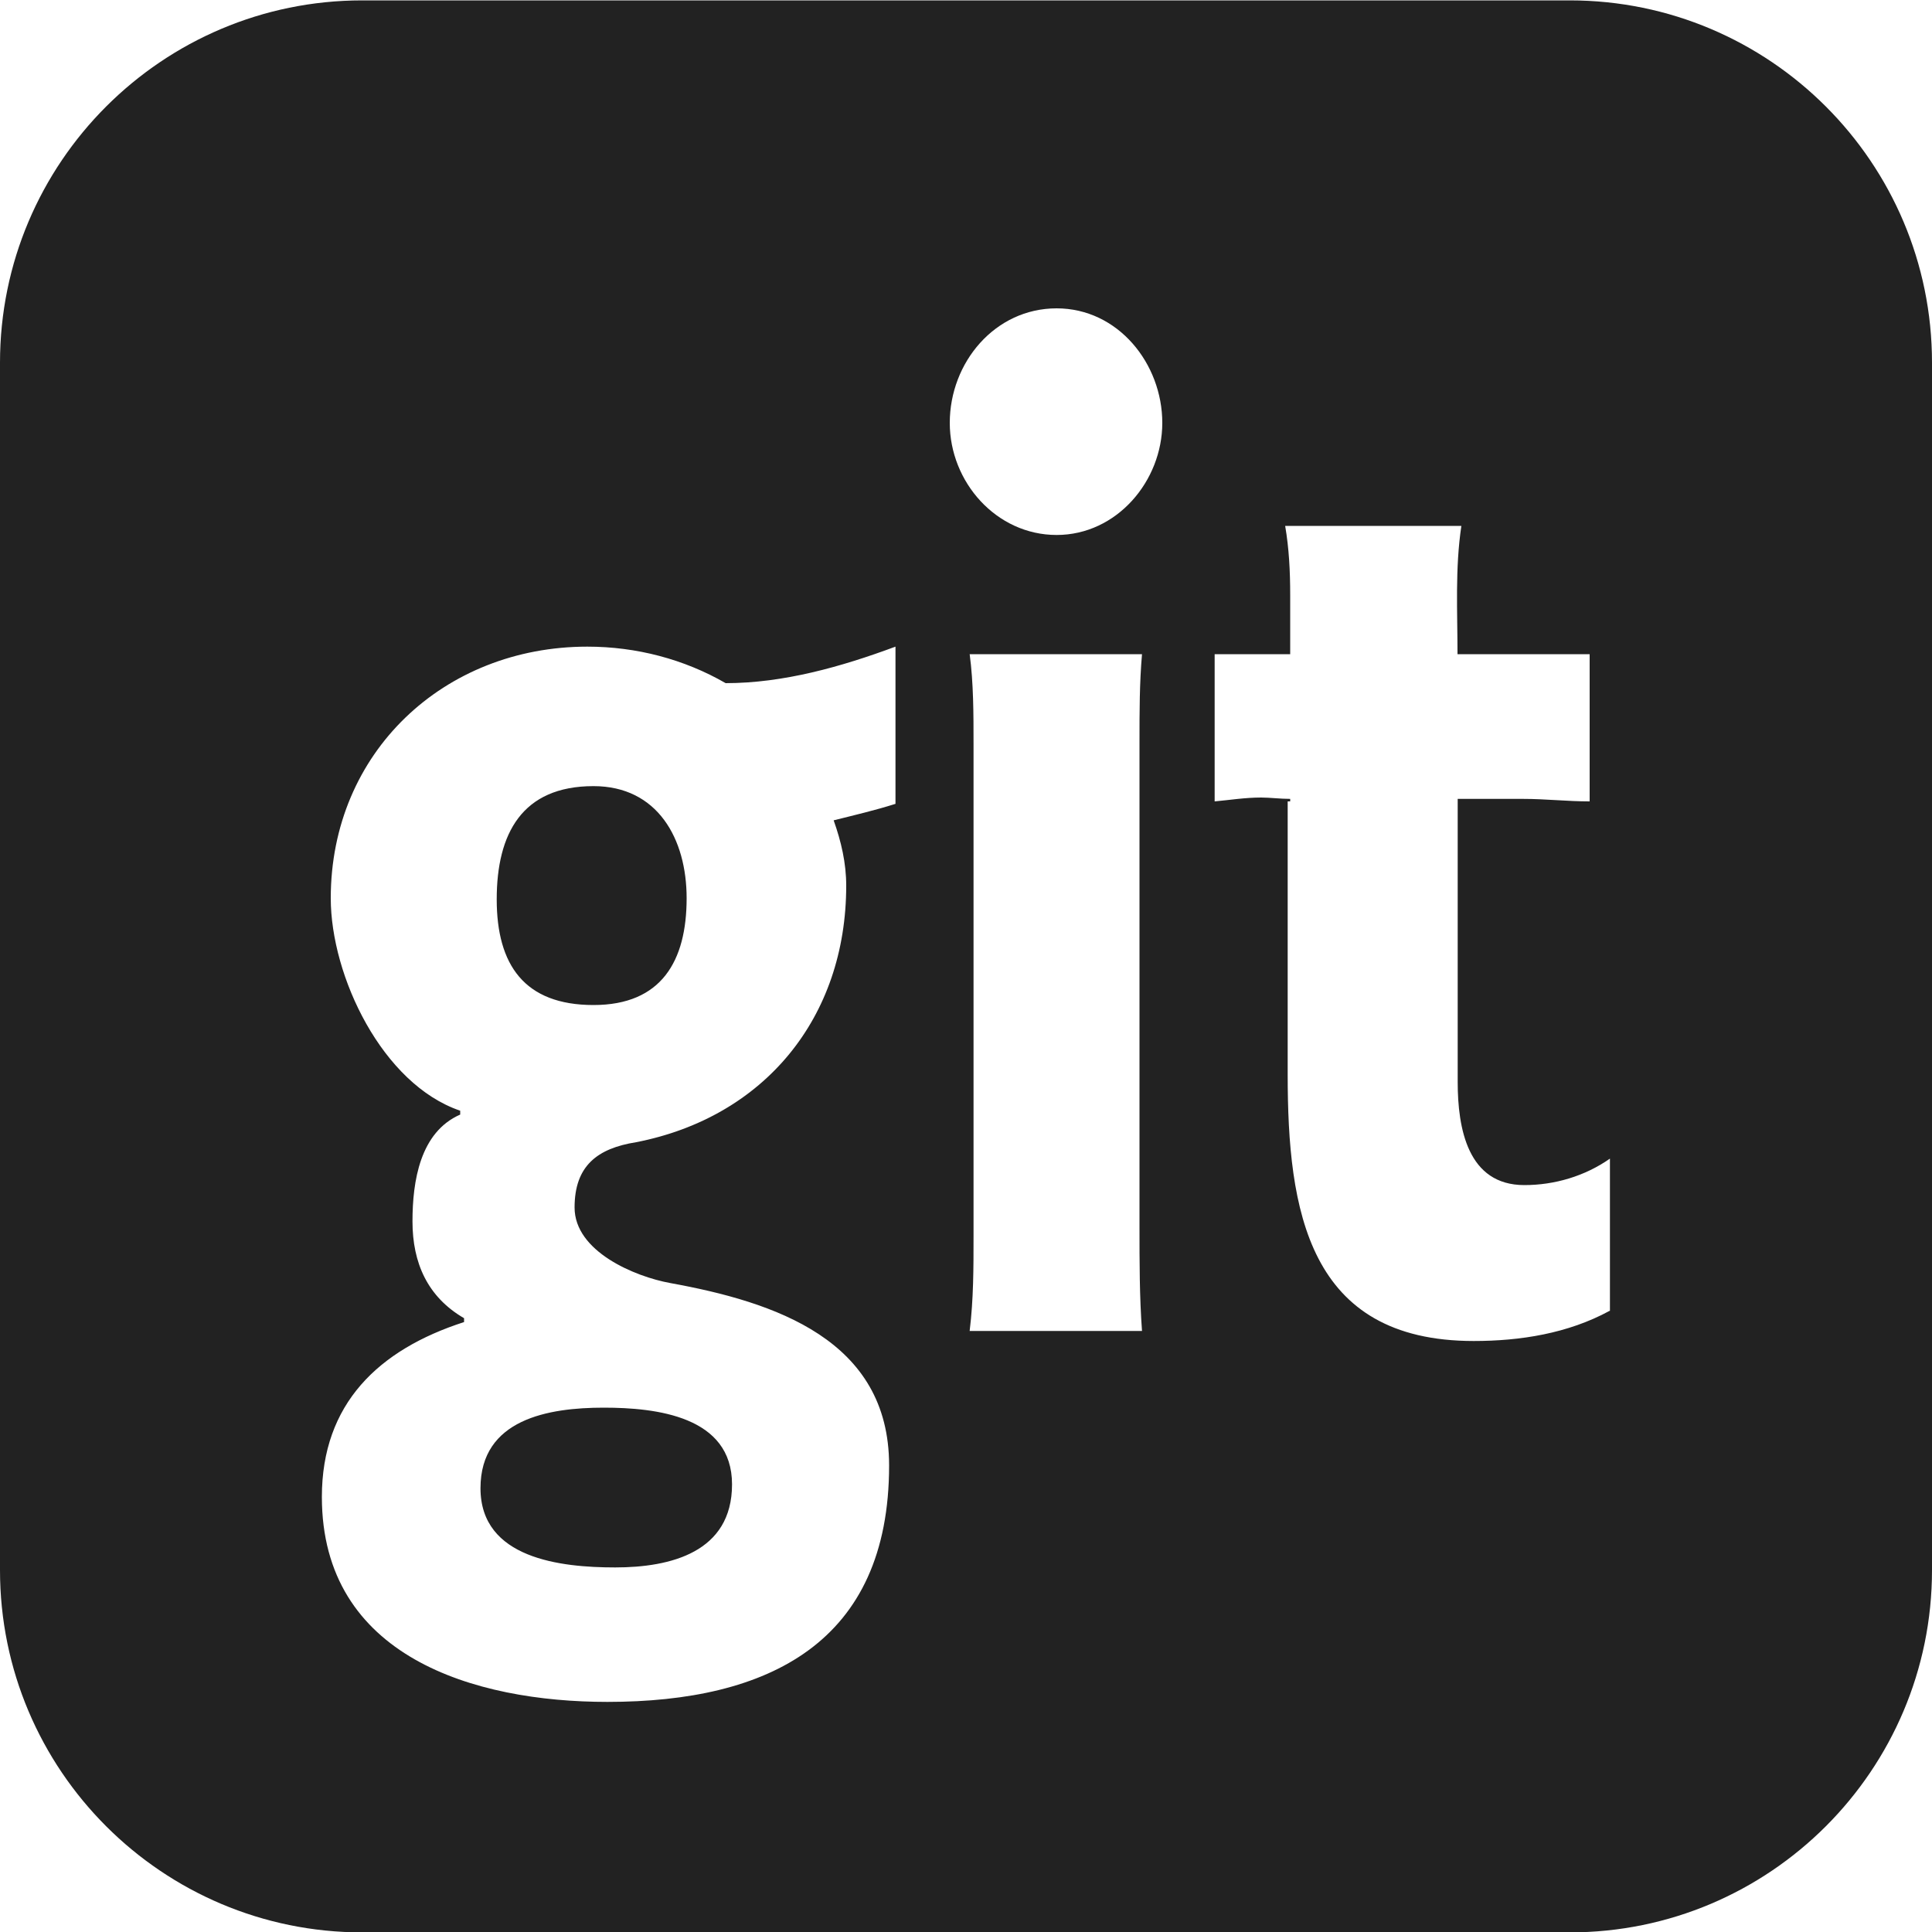
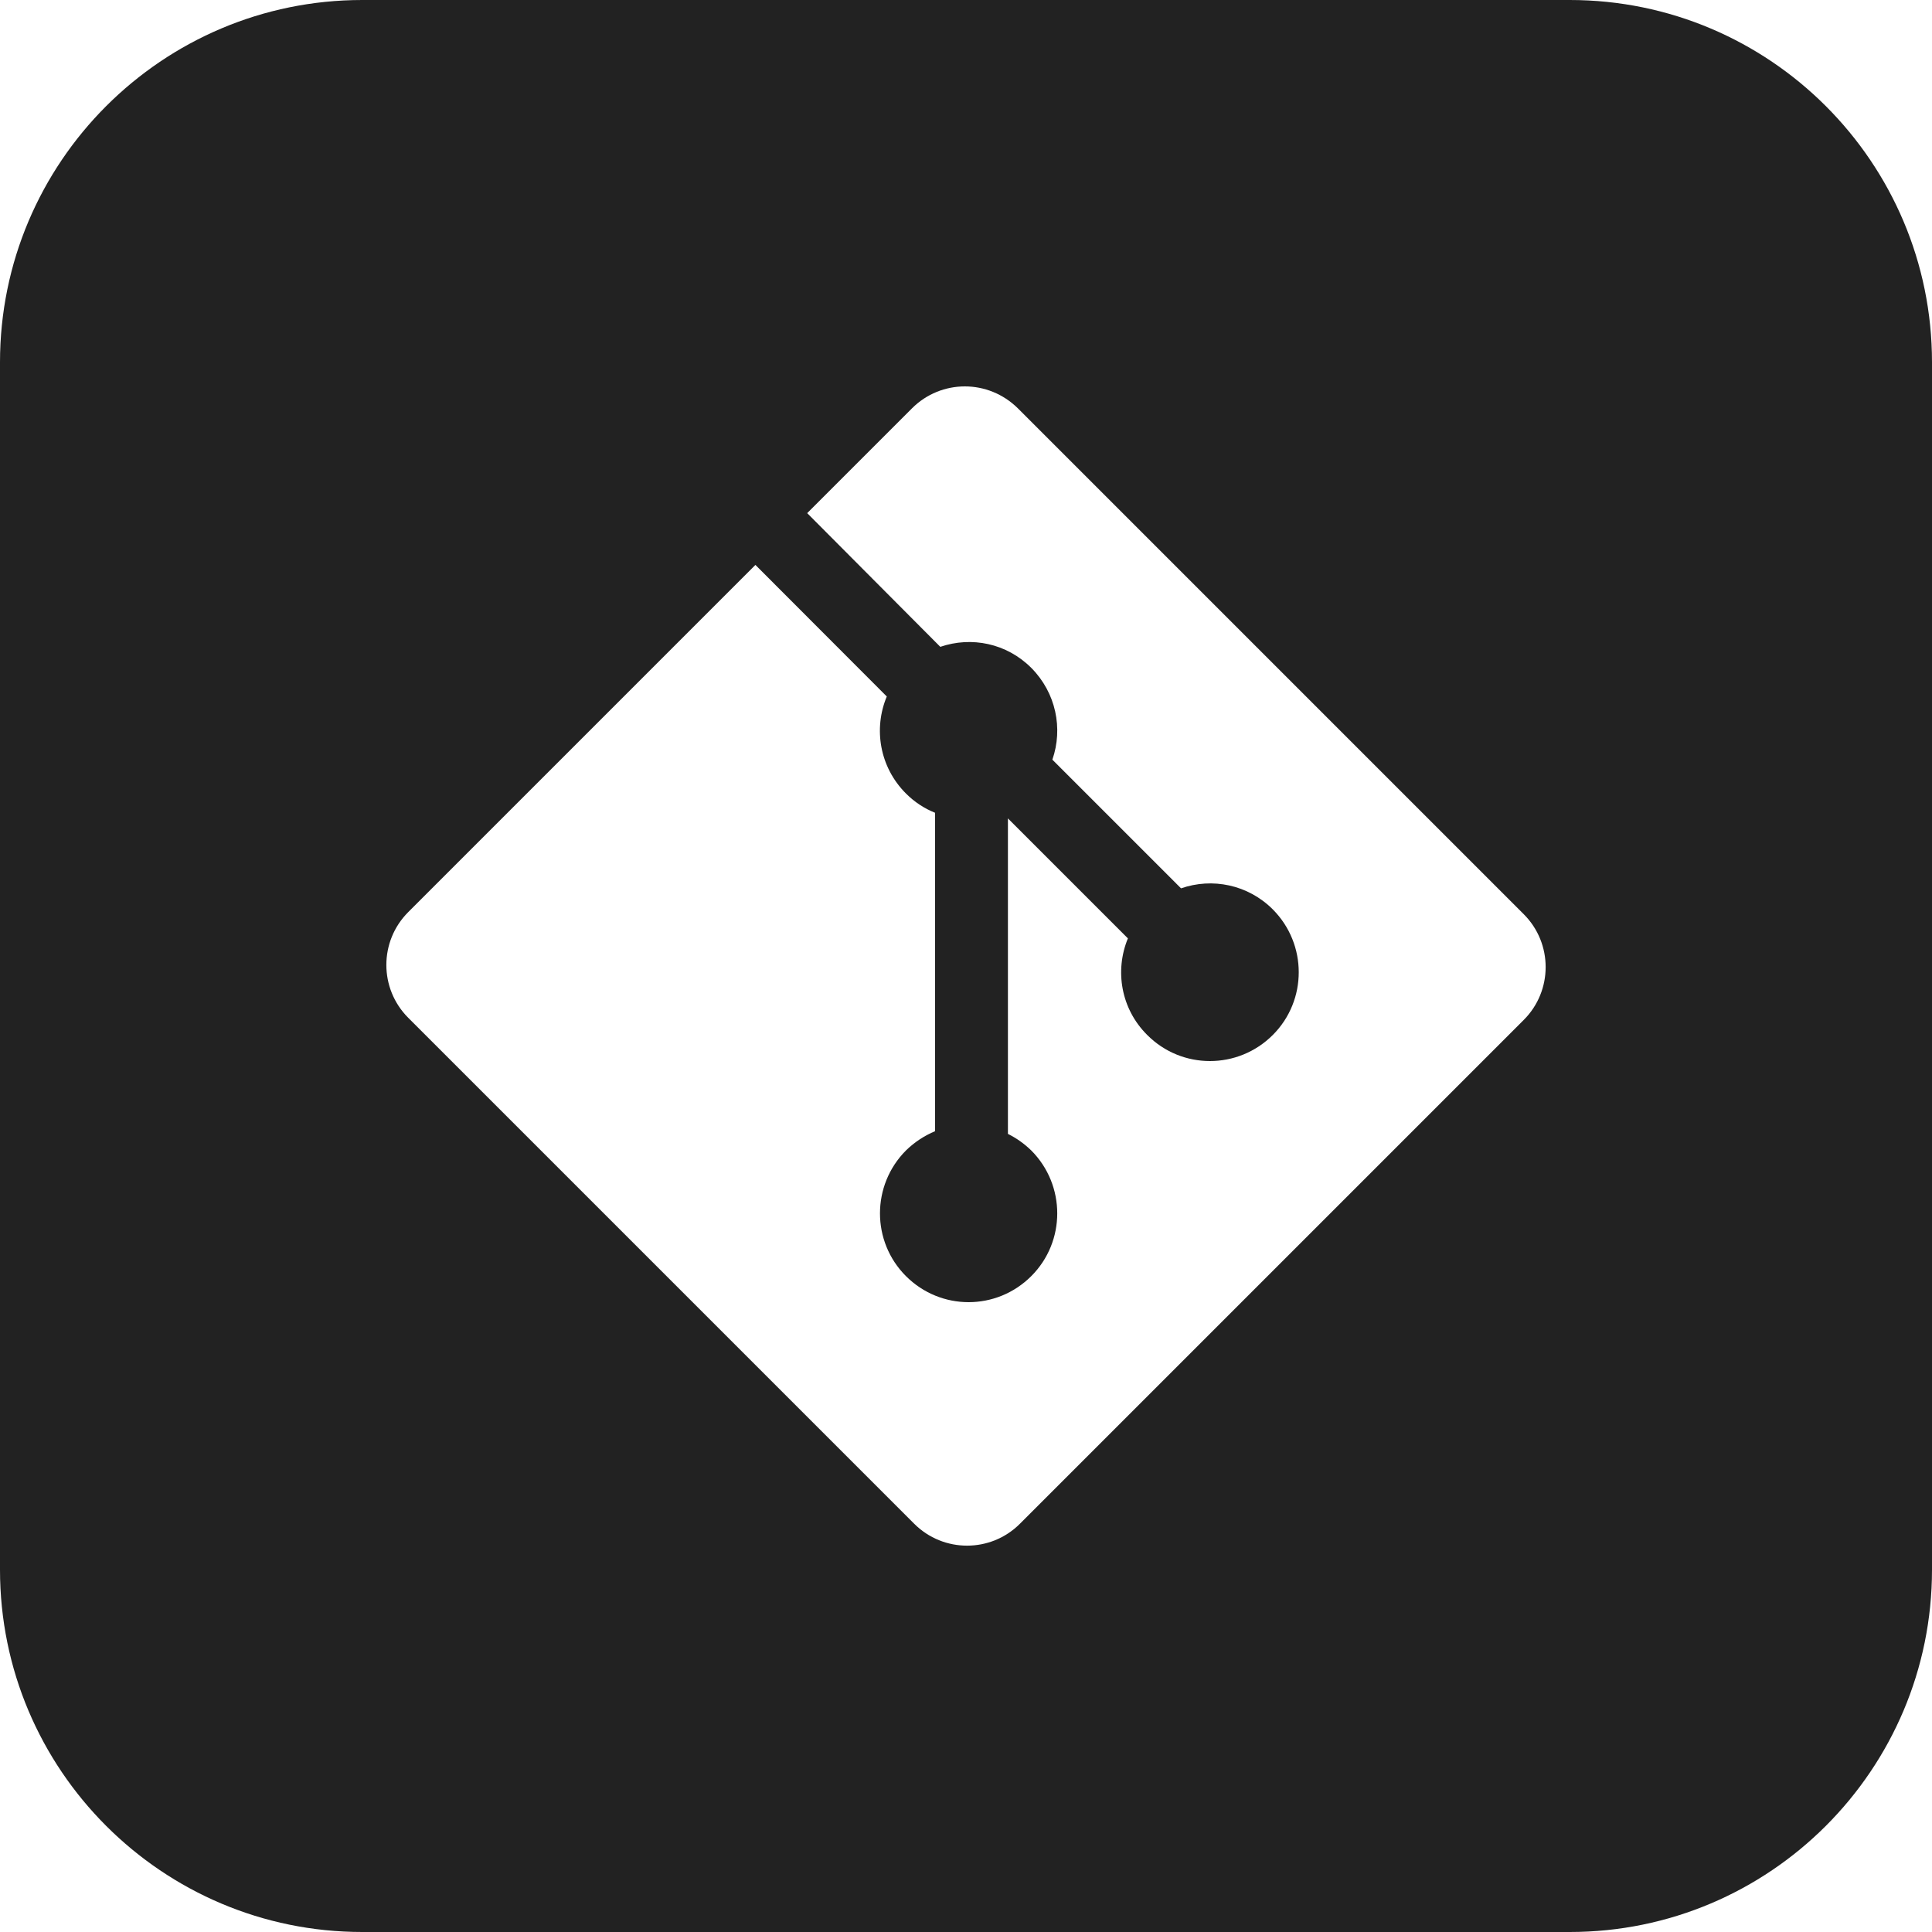
- <svg xmlns="http://www.w3.org/2000/svg" width="10" height="10" version="1.1" viewBox="0 0 10 10">
-   <path d="m3.789 7.683c0 0.352-0.319 0.43-0.605 0.43-0.28 0-0.697-0.045-0.697-0.41 0-0.358 0.352-0.417 0.638-0.417 0.273 0 0.664 0.045 0.664 0.397zm-0.235-3.034c0 0.325-0.13 0.553-0.482 0.553-0.358 0-0.501-0.208-0.501-0.547s0.13-0.586 0.501-0.586c0.332 0 0.482 0.273 0.482 0.58zm1.081-0.488v-0.814c-0.28 0.104-0.58 0.189-0.879 0.189-0.215-0.124-0.462-0.189-0.716-0.189-0.742 0-1.328 0.547-1.328 1.302 0 0.404 0.267 0.963 0.67 1.1v0.02c-0.208 0.091-0.247 0.345-0.247 0.553 0 0.215 0.078 0.391 0.267 0.501v0.02c-0.443 0.143-0.736 0.423-0.736 0.905 0 0.827 0.788 1.061 1.478 1.061 0.833 0 1.458-0.306 1.458-1.224 0-0.651-0.593-0.846-1.133-0.944-0.182-0.033-0.495-0.163-0.495-0.391 0-0.215 0.117-0.306 0.319-0.338 0.664-0.13 1.087-0.645 1.087-1.328 0-0.117-0.026-0.228-0.065-0.338 0.104-0.026 0.215-0.052 0.319-0.085zm0.384 2.728h0.892c-0.013-0.176-0.013-0.358-0.013-0.534v-2.52c0-0.15 0-0.3 0.013-0.449h-0.892c0.02 0.15 0.02 0.312 0.02 0.462v2.552c0 0.163 0 0.325-0.02 0.488zm3.314-0.104v-0.788c-0.13 0.091-0.287 0.137-0.443 0.137-0.293 0-0.345-0.293-0.345-0.534v-1.465h0.338c0.117 0 0.228 0.013 0.345 0.013v-0.762h-0.684c0-0.221-0.013-0.443 0.02-0.664h-0.912c0.02 0.117 0.026 0.234 0.026 0.358v0.306h-0.391v0.762c0.078-0.007 0.156-0.02 0.241-0.02 0.045 0 0.098 0.007 0.15 0.007v0.013h-0.013v1.413c0 0.703 0.104 1.38 0.963 1.38 0.241 0 0.488-0.039 0.703-0.156zm-2.317-4.596c0-0.306-0.228-0.593-0.547-0.593s-0.553 0.28-0.553 0.593c0 0.306 0.241 0.58 0.553 0.58s0.547-0.28 0.547-0.58zm3.984-0.312v6.25c0 1.035-0.84 1.875-1.875 1.875h-6.25c-1.035 0-1.875-0.84-1.875-1.875v-6.25c0-1.035 0.84-1.875 1.875-1.875h6.25c1.035 0 1.875 0.84 1.875 1.875z" fill="#222" />
+ <svg xmlns="http://www.w3.org/2000/svg" id="svg4" viewBox="0 0 10 10" version="1.1" height="10" width="10">
+   <defs id="defs8" />
+   <path id="path2" d="M 1.875 0 C 0.84 0 0 0.84 0 1.875 L 0 8.125 C 0 9.16 0.84 10 1.875 10 L 8.125 10 C 9.16 10 10 9.16 10 8.125 L 10 1.875 C 10 0.84 9.16 0 8.125 0 L 1.875 0 z M 4.994 2 C 5.093 2 5.192 2.038 5.268 2.113 L 7.887 4.732 C 8.038 4.883 8.038 5.128 7.887 5.279 L 5.279 7.887 C 5.128 8.038 4.883 8.038 4.732 7.887 L 2.113 5.268 C 1.962 5.117 1.962 4.872 2.113 4.721 L 3.91 2.924 L 4.59 3.605 C 4.52 3.772 4.553 3.971 4.689 4.107 C 4.734 4.152 4.785 4.185 4.84 4.207 L 4.84 5.855 C 4.785 5.878 4.734 5.911 4.689 5.955 C 4.51 6.135 4.51 6.426 4.689 6.605 C 4.869 6.785 5.158 6.785 5.338 6.605 C 5.517 6.426 5.517 6.135 5.338 5.955 C 5.301 5.919 5.261 5.891 5.217 5.869 L 5.217 4.236 L 5.838 4.857 C 5.769 5.024 5.802 5.222 5.938 5.357 C 6.117 5.537 6.408 5.537 6.588 5.357 C 6.767 5.178 6.767 4.887 6.588 4.707 C 6.459 4.578 6.274 4.542 6.113 4.598 L 5.447 3.932 C 5.503 3.771 5.466 3.586 5.338 3.457 C 5.21 3.329 5.028 3.293 4.867 3.348 L 4.178 2.656 L 4.721 2.113 C 4.796 2.038 4.895 2 4.994 2 z " style="fill:#222222;fill-opacity:1" />
</svg>
